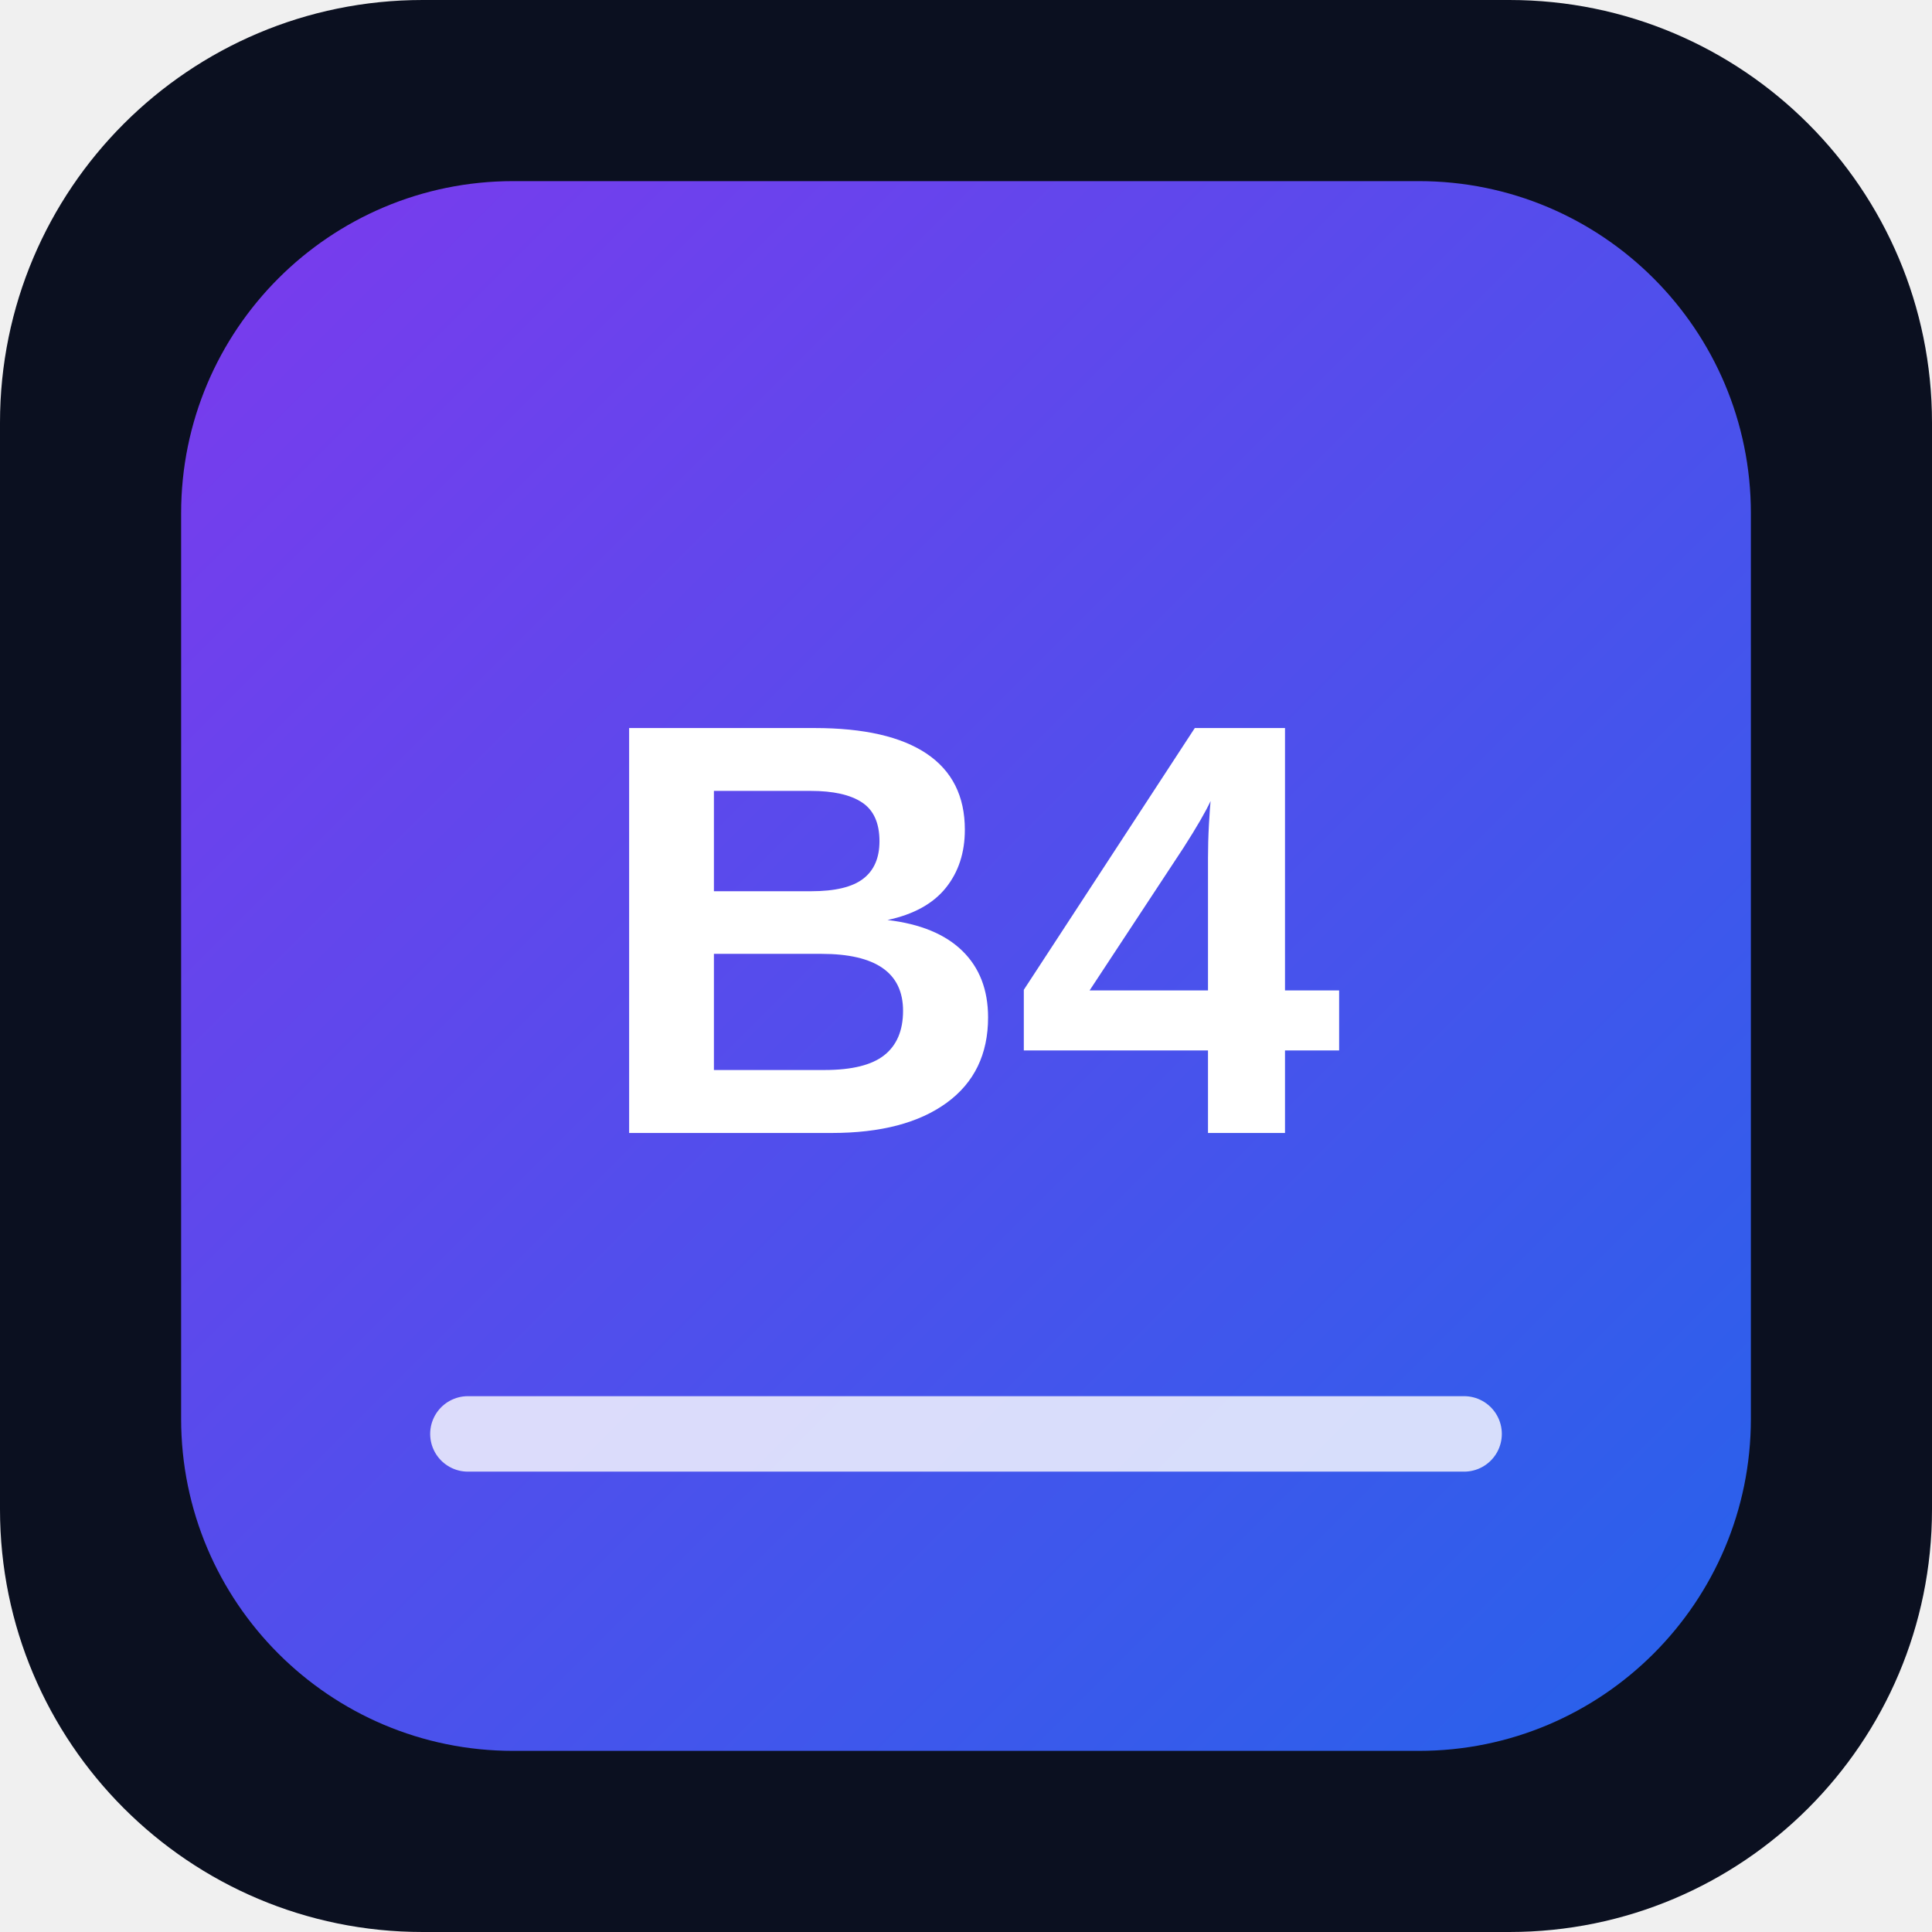
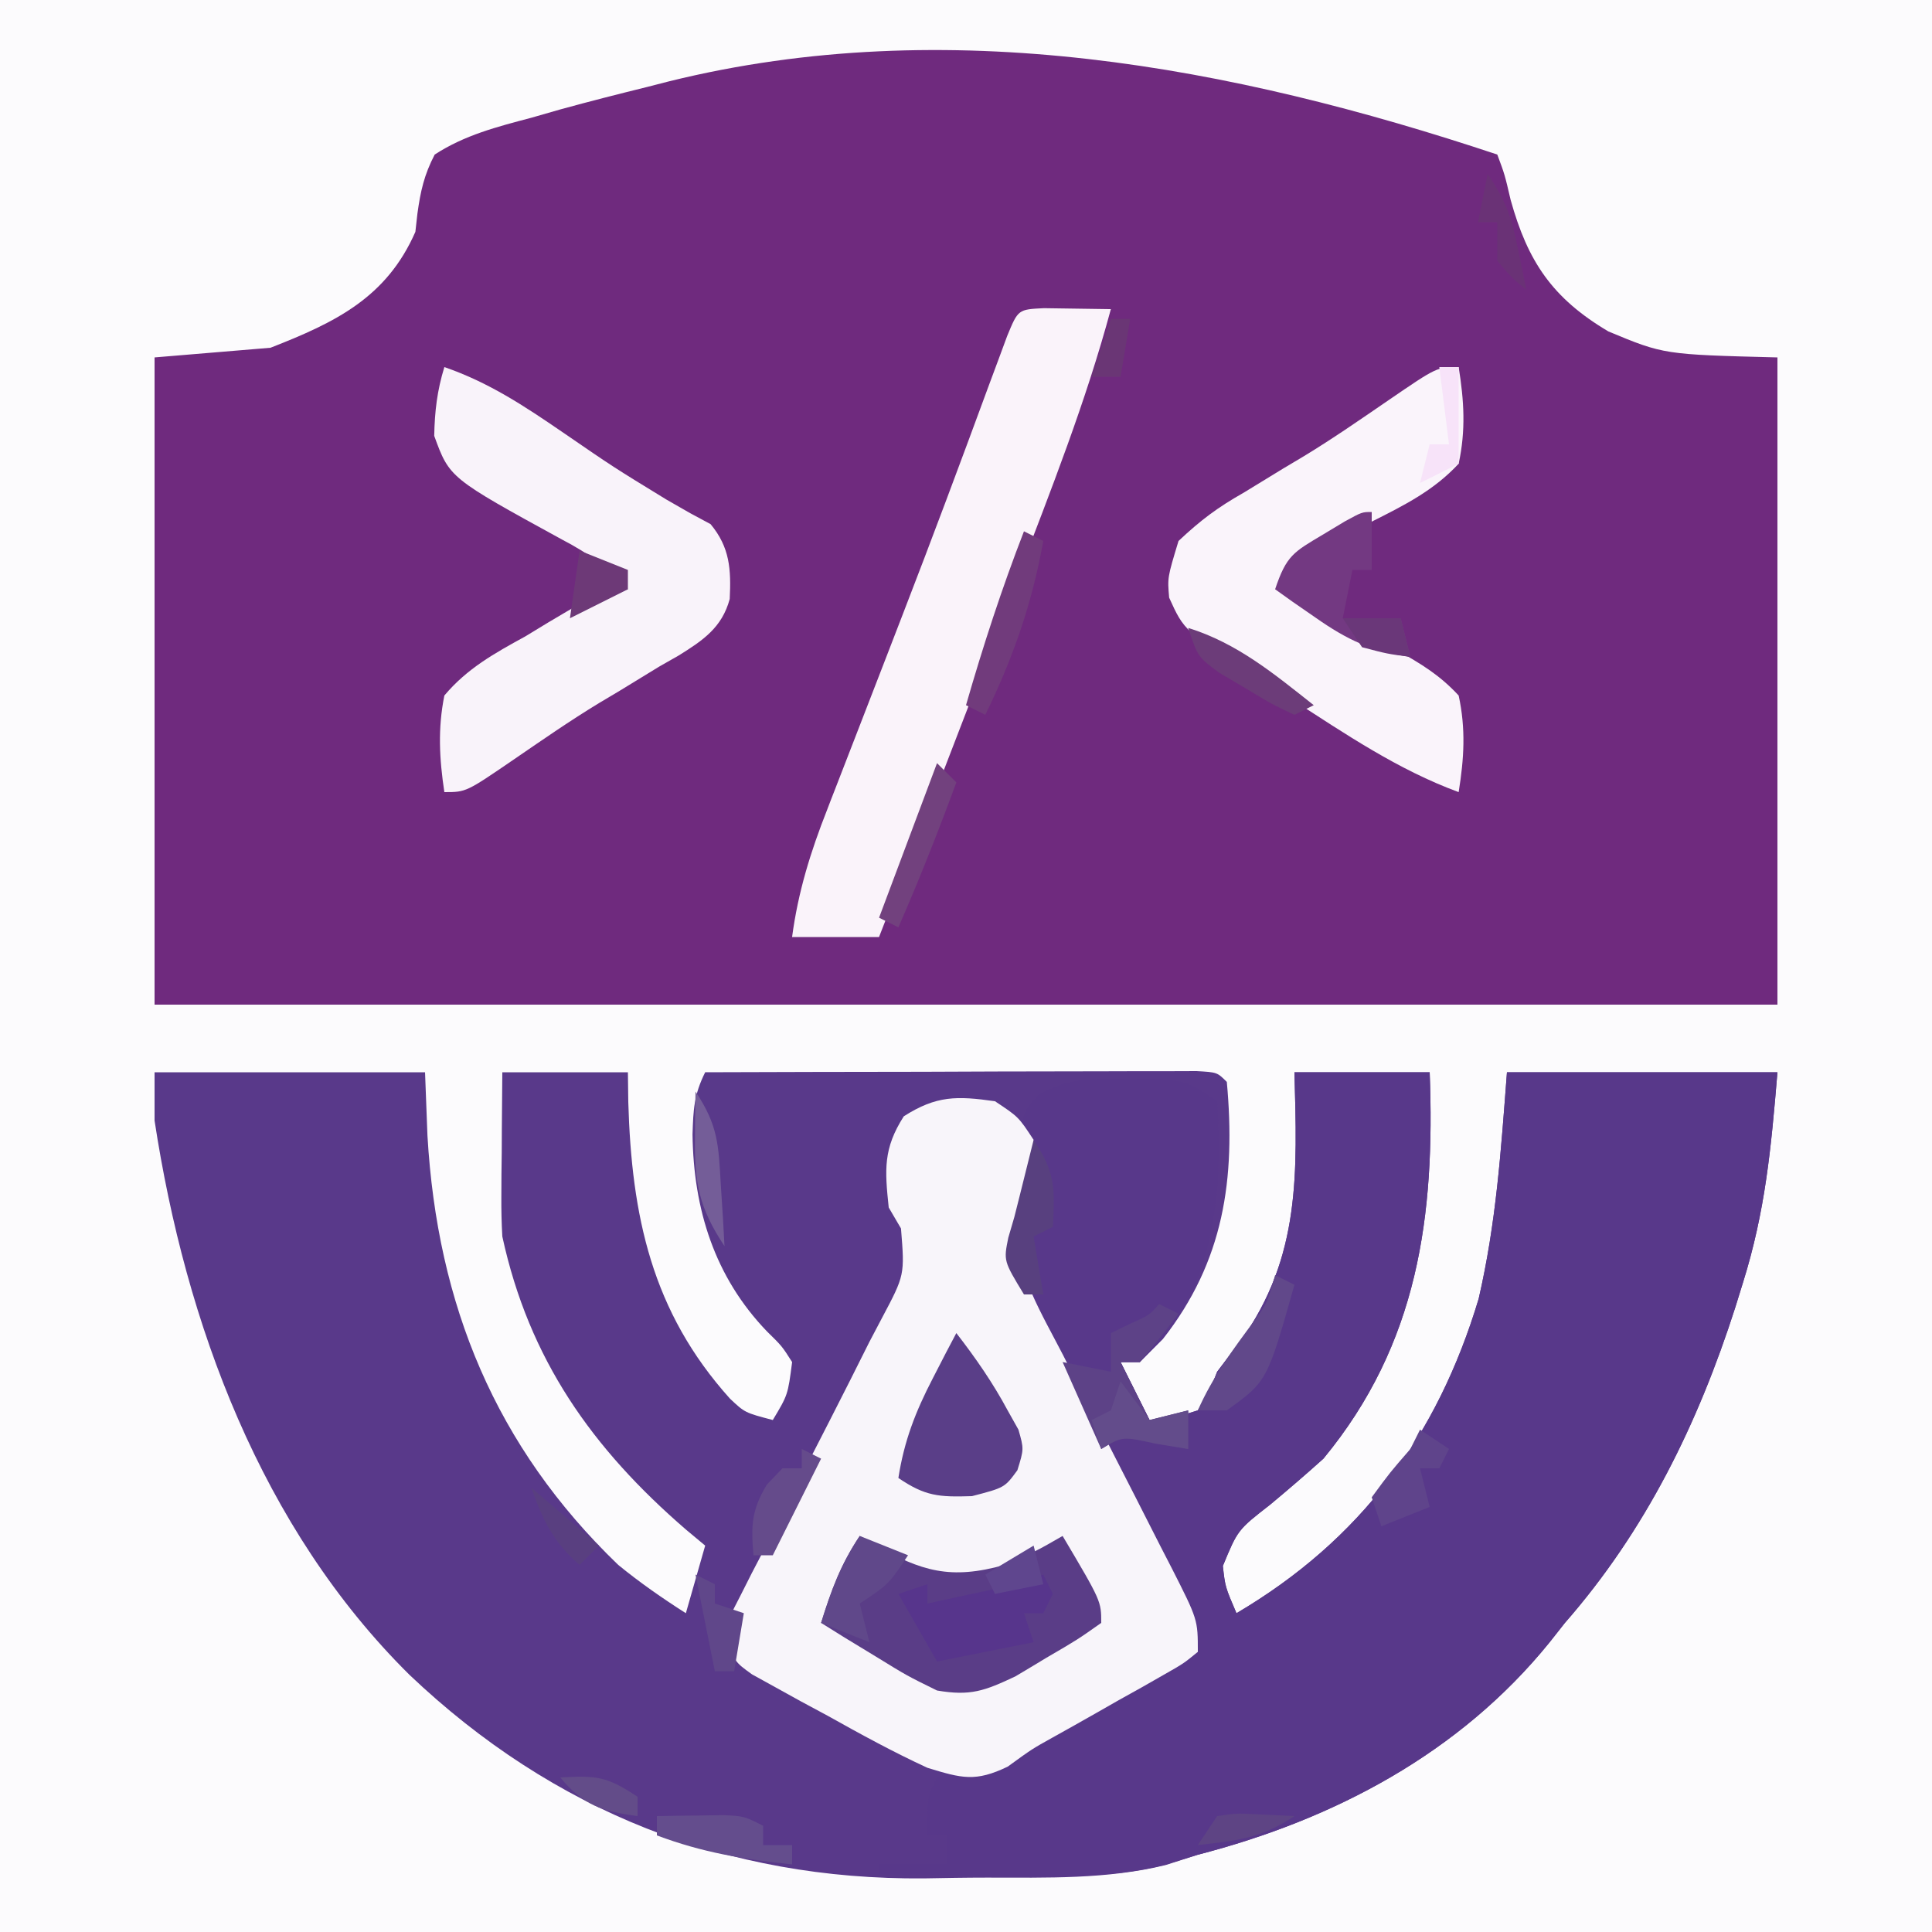
- <svg xmlns="http://www.w3.org/2000/svg" viewBox="0 0 256 256">
-   <defs>
-     <linearGradient id="g" x1="0" y1="0" x2="1" y2="1">
-       <stop stop-color="#7c3aed" />
-       <stop offset="1" stop-color="#2563eb" />
-     </linearGradient>
-   </defs>
-   <rect width="256" height="256" rx="56" fill="#0b1020" />
-   <rect x="24" y="24" width="208" height="208" rx="44" fill="url(#g)" />
-   <text x="128" y="128" text-anchor="middle" dominant-baseline="middle" font-family="Arial,sans-serif" font-size="78" font-weight="800" fill="white">B4</text>
-   <path d="M62 190h132" stroke="white" stroke-width="10" stroke-linecap="round" opacity=".8" />
+ <svg xmlns="http://www.w3.org/2000/svg" version="1.1" width="200" height="200">
+   <path d="M0 0 C66 0 132 0 200 0 C200 66 200 132 200 200 C134 200 68 200 0 200 C0 134 0 68 0 0 Z " fill="#FCFBFD" transform="translate(0,0)" />
+   <path d="M0 0 C0.77 2.07 0.77 2.07 1.38 4.69 C3.15 11.06 5.69 14.87 11.5 18.31 C17.24 20.7 17.24 20.7 29 21 C29 43.11 29 65.22 29 88 C-26.44 88 -81.88 88 -139 88 C-139 65.89 -139 43.78 -139 21 C-135.04 20.67 -131.08 20.34 -127 20 C-120.29 17.38 -114.99 14.82 -112 8 C-111.93 7.38 -111.86 6.76 -111.79 6.12 C-111.47 3.79 -111.09 2.09 -110 0 C-106.89 -2.02 -103.56 -2.87 -100 -3.81 C-99 -4.1 -98 -4.38 -96.97 -4.68 C-93.99 -5.5 -91 -6.26 -88 -7 C-87.24 -7.19 -86.48 -7.39 -85.7 -7.59 C-56.92 -14.69 -27.49 -9.16 0 0 Z " fill="#6F2A7E" transform="translate(155,16)" />
+   <path d="M0 0 C9.24 0 18.48 0 28 0 C28.08 2.17 28.16 4.33 28.25 6.56 C29.27 24.07 35.27 38.75 48 51 C50.27 52.85 52.53 54.42 55 56 C55.66 53.69 56.32 51.38 57 49 C56.02 48.18 56.02 48.18 55.02 47.35 C45.3 38.96 38.76 29.72 36 17 C35.92 15.63 35.89 14.26 35.9 12.89 C35.91 12.14 35.91 11.38 35.91 10.61 C35.92 9.44 35.92 9.44 35.94 8.25 C35.94 7.46 35.95 6.66 35.95 5.85 C35.96 3.9 35.98 1.95 36 0 C40.29 0 44.58 0 49 0 C49.01 1.02 49.03 2.03 49.04 3.08 C49.38 14.83 51.45 24.77 59.57 33.79 C61.11 35.24 61.11 35.24 64 36 C65.56 33.4 65.56 33.4 66 30 C64.95 28.35 64.95 28.35 63.38 26.81 C57.97 21.18 55.79 14.18 55.69 6.44 C55.77 3.84 55.84 2.33 57 0 C64.53 -0.03 72.06 -0.04 79.59 -0.05 C82.15 -0.06 84.72 -0.07 87.28 -0.08 C90.96 -0.09 94.63 -0.09 98.31 -0.1 C99.46 -0.1 100.62 -0.11 101.81 -0.11 C103.4 -0.11 103.4 -0.11 105.02 -0.11 C105.96 -0.12 106.9 -0.12 107.87 -0.12 C110 0 110 0 111 1 C111.92 11.05 110.7 19.57 104.38 27.62 C103.59 28.41 102.81 29.19 102 30 C101.34 30 100.68 30 100 30 C100.99 31.98 101.98 33.96 103 36 C105.44 35.81 105.44 35.81 108 35 C109.1 33.3 109.1 33.3 110 31 C110.8 29.93 111.61 28.87 112.44 27.81 C118.67 19.05 118.28 10.41 118 0 C122.62 0 127.24 0 132 0 C132.56 14.86 130.83 28.09 121 40 C119.2 41.62 117.36 43.2 115.5 44.75 C112.13 47.37 112.13 47.37 110.59 51.11 C110.83 53.27 110.83 53.27 112 56 C124.83 48.43 132.78 37.72 137.07 23.45 C138.89 15.54 139.37 8.24 140 0 C149.24 0 158.48 0 168 0 C167.34 7.92 166.74 14.38 164.44 21.75 C164.18 22.6 163.91 23.45 163.64 24.33 C159.78 36.37 154.37 47.43 146 57 C145.47 57.67 144.94 58.34 144.39 59.04 C135.1 70.5 122.09 77.36 108 81 C106.91 81.35 105.82 81.7 104.7 82.06 C98.62 83.56 92.35 83.37 86.12 83.37 C83.97 83.37 81.81 83.41 79.66 83.45 C59.18 83.62 41.26 76.51 26.39 62.38 C11.04 47.19 3.21 26.03 0 5 C0 3.35 0 1.7 0 0 Z " fill="#59398A" transform="translate(16,111)" />
+   <path d="M0 0 C4.62 0 9.24 0 14 0 C14.56 14.86 12.83 28.09 3 40 C1.2 41.62 -0.64 43.2 -2.5 44.75 C-5.87 47.37 -5.87 47.37 -7.41 51.11 C-7.17 53.27 -7.17 53.27 -6 56 C6.83 48.43 14.78 37.72 19.07 23.45 C20.89 15.54 21.37 8.24 22 0 C31.24 0 40.48 0 50 0 C49.34 7.92 48.74 14.38 46.44 21.75 C46.18 22.6 45.91 23.45 45.64 24.33 C41.78 36.37 36.37 47.43 28 57 C27.47 57.67 26.94 58.34 26.39 59.04 C17.1 70.5 4.09 77.36 -10 81 C-11.15 81.35 -12.3 81.71 -13.49 82.07 C-19.26 83.51 -25.1 83.21 -31 83.12 C-32.16 83.12 -33.31 83.11 -34.5 83.1 C-37.34 83.07 -40.17 83.04 -43 83 C-43 82.67 -43 82.34 -43 82 C-40.69 82 -38.38 82 -36 82 C-36 81.01 -36 80.02 -36 79 C-36.66 79 -37.32 79 -38 79 C-38 75 -38 75 -37 73 C-35.76 72.63 -34.53 72.26 -33.25 71.88 C-27.59 70.13 -22.94 67.03 -18.02 63.84 C-15.36 62.22 -12.89 61.11 -10 60 C-11.64 56.54 -13.29 53.08 -14.94 49.62 C-15.43 48.59 -15.92 47.55 -16.43 46.48 C-18.81 41.49 -21.22 36.52 -23.77 31.61 C-24.19 30.79 -24.61 29.98 -25.04 29.14 C-25.83 27.62 -26.63 26.1 -27.45 24.59 C-30.08 19.5 -30.08 19.5 -29.66 16.91 C-29 15 -29 15 -28 13 C-28.05 10.72 -28.19 8.46 -28.36 6.19 C-28 4 -28 4 -26.4 2.23 C-23.27 0.62 -20.94 0.64 -17.44 0.69 C-16.3 0.69 -15.17 0.7 -14 0.7 C-11 1 -11 1 -8 3 C-7.43 11.45 -8.07 20.55 -13.5 27.38 C-14.33 28.24 -15.15 29.11 -16 30 C-16.66 30 -17.32 30 -18 30 C-17.01 31.98 -16.02 33.96 -15 36 C-12.56 35.81 -12.56 35.81 -10 35 C-8.9 33.3 -8.9 33.3 -8 31 C-7.2 29.93 -6.39 28.87 -5.56 27.81 C0.67 19.05 0.28 10.41 0 0 Z " fill="#58388A" transform="translate(134,111)" />
+   <path d="M0 0 C2.44 1.62 2.44 1.62 4 4 C4.5 8.11 4.33 9.51 2 13 C2.27 17.85 4.85 22.02 7.04 26.26 C7.63 27.44 7.63 27.44 8.24 28.64 C9.51 31.14 10.79 33.63 12.06 36.12 C13.75 39.42 15.43 42.71 17.1 46.01 C17.49 46.76 17.88 47.52 18.28 48.3 C21 53.66 21 53.66 21 57 C19.52 58.21 19.52 58.21 17.46 59.38 C16.71 59.8 15.97 60.23 15.2 60.67 C14.41 61.11 13.62 61.55 12.81 62 C12.04 62.44 11.27 62.88 10.48 63.33 C8.99 64.18 7.49 65.02 5.98 65.86 C3.84 67.05 3.84 67.05 1.32 68.88 C-2.02 70.49 -3.44 70.09 -7 69 C-10.53 67.37 -13.92 65.52 -17.31 63.62 C-18.23 63.13 -19.15 62.63 -20.1 62.12 C-20.97 61.64 -21.84 61.16 -22.74 60.66 C-23.53 60.23 -24.33 59.79 -25.15 59.33 C-27 58 -27 58 -28 55 C-27.39 53.19 -27.39 53.19 -26.34 51.16 C-25.95 50.39 -25.56 49.63 -25.17 48.84 C-24.74 48.02 -24.31 47.2 -23.87 46.35 C-22.99 44.61 -22.11 42.86 -21.24 41.12 C-19.84 38.37 -18.43 35.62 -17.02 32.88 C-15.66 30.23 -14.33 27.57 -13 24.91 C-12.57 24.1 -12.14 23.28 -11.7 22.44 C-9.34 17.99 -9.34 17.99 -9.73 13.17 C-10.15 12.45 -10.57 11.74 -11 11 C-11.41 7.09 -11.58 4.91 -9.44 1.56 C-6.06 -0.6 -3.94 -0.56 0 0 Z " fill="#F8F5FA" transform="translate(103,114)" />
+   <path d="M0 0 C3.47 0.05 3.47 0.05 6.93 0.1 C4.35 9.67 0.72 18.85 -2.82 28.1 C-3.42 29.68 -4.02 31.27 -4.62 32.85 C-8.71 43.62 -12.88 54.36 -17.07 65.1 C-20.04 65.1 -23.01 65.1 -26.07 65.1 C-25.45 60.43 -24.16 56.28 -22.44 51.92 C-22.18 51.24 -21.92 50.55 -21.64 49.85 C-20.79 47.64 -19.93 45.43 -19.07 43.22 C-18.18 40.93 -17.29 38.64 -16.41 36.35 C-15.82 34.81 -15.22 33.28 -14.63 31.74 C-11.58 23.86 -8.62 15.93 -5.7 7.99 C-5.36 7.09 -5.02 6.18 -4.68 5.25 C-4.39 4.47 -4.1 3.68 -3.8 2.87 C-2.67 0.13 -2.67 0.13 0 0 Z " fill="#FAF3FA" transform="translate(108.0664,31.90234)" />
+   <path d="M0 0 C4.59 1.58 8.28 4.03 12.25 6.75 C17.52 10.37 17.52 10.37 22.98 13.71 C23.79 14.18 24.6 14.64 25.44 15.12 C26.14 15.5 26.84 15.87 27.56 16.26 C29.56 18.67 29.69 20.94 29.54 24.01 C28.74 26.96 26.79 28.28 24.27 29.85 C23.61 30.23 22.94 30.61 22.25 31 C20.88 31.84 19.5 32.68 18.13 33.52 C17.44 33.93 16.74 34.35 16.03 34.77 C13 36.61 10.11 38.62 7.19 40.62 C2.25 44 2.25 44 0 44 C-0.52 40.54 -0.69 37.44 0 34 C2.35 31.2 5.2 29.62 8.38 27.88 C9.57 27.16 9.57 27.16 10.78 26.42 C16.55 23 16.55 23 19 23 C16.91 20.74 14.94 19.29 12.21 17.87 C0.54 11.48 0.54 11.48 -1.05 7.12 C-1 4.57 -0.75 2.44 0 0 Z " fill="#F9F3FA" transform="translate(46,38)" />
+   <path d="M0 0 C0.56 3.48 0.75 6.54 0 10 C-2.57 12.78 -5.64 14.31 -9 16 C-10.69 16.91 -12.38 17.83 -14.06 18.75 C-14.82 19.14 -15.57 19.52 -16.35 19.92 C-16.89 20.28 -17.44 20.63 -18 21 C-18 21.66 -18 22.32 -18 23 C-16.28 24.16 -16.28 24.16 -14.06 25.25 C-13.25 25.69 -12.44 26.14 -11.6 26.6 C-9.88 27.53 -8.15 28.43 -6.4 29.31 C-3.9 30.71 -1.95 31.89 0 34 C0.75 37.46 0.56 40.52 0 44 C-6.3 41.68 -11.69 38 -17.31 34.38 C-18.43 33.69 -19.56 33 -20.71 32.29 C-28.41 27.31 -28.41 27.31 -29.97 23.87 C-30.15 21.79 -30.15 21.79 -29 18 C-26.68 15.82 -24.95 14.53 -22.25 13 C-20.88 12.16 -19.5 11.32 -18.13 10.48 C-17.44 10.07 -16.74 9.65 -16.03 9.23 C-13 7.39 -10.11 5.38 -7.19 3.38 C-2.25 0 -2.25 0 0 0 Z " fill="#FAF4FB" transform="translate(151,38)" />
+   <path d="M0 0 C0.74 0.45 0.74 0.45 1.5 0.91 C6.41 3.66 9.37 4.57 15 3 C18.33 1.54 18.33 1.54 21 0 C25 6.75 25 6.75 25 9 C22.55 10.73 22.55 10.73 19.31 12.62 C18.26 13.26 17.2 13.89 16.11 14.54 C12.9 16.05 11.46 16.59 8 16 C4.89 14.47 4.89 14.47 1.69 12.5 C0.08 11.53 0.08 11.53 -1.55 10.53 C-2.76 9.77 -2.76 9.77 -4 9 C-2.94 5.6 -1.99 2.99 0 0 Z " fill="#5A3D87" transform="translate(89,159)" />
+   <path d="M0 0 C1.99 2.57 3.77 5.13 5.31 8 C5.68 8.66 6.05 9.32 6.43 10 C7 12 7 12 6.32 14.2 C5 16 5 16 1.62 16.88 C-1.81 16.99 -3.22 16.89 -6 15 C-5.4 11.15 -4.23 8.14 -2.44 4.69 C-1.98 3.8 -1.53 2.92 -1.06 2.01 C-0.53 1.02 -0.53 1.02 0 0 Z " fill="#5A3E88" transform="translate(99,138)" />
+   <path d="M0 0 C0 1.98 0 3.96 0 6 C-0.66 6 -1.32 6 -2 6 C-2.33 7.65 -2.66 9.3 -3 11 C-1.02 11 0.96 11 3 11 C3.33 12.32 3.66 13.64 4 15 C0.01 14.44 -2.53 13.24 -5.81 10.94 C-6.6 10.39 -7.39 9.84 -8.21 9.28 C-8.8 8.86 -9.39 8.43 -10 8 C-8.83 4.49 -8.08 4.14 -5 2.31 C-4.28 1.88 -3.56 1.44 -2.81 0.99 C-1 0 -1 0 0 0 Z " fill="#733982" transform="translate(142,53)" />
+   <path d="M0 0 C0.33 0.66 0.66 1.32 1 2 C0.67 2.66 0.34 3.32 0 4 C-0.66 4 -1.32 4 -2 4 C-1.67 4.99 -1.34 5.98 -1 7 C-4.3 7.66 -7.6 8.32 -11 9 C-12.98 5.53 -12.98 5.53 -15 2 C-14.01 1.67 -13.02 1.34 -12 1 C-12 1.66 -12 2.32 -12 3 C-10.56 2.69 -9.12 2.38 -7.69 2.06 C-6.89 1.89 -6.09 1.71 -5.26 1.54 C-2.85 1 -2.85 1 0 0 Z " fill="#57358C" transform="translate(108,163)" />
+   <path d="M0 0 C0.66 0.33 1.32 0.66 2 1 C0.72 2.71 -0.62 4.37 -2 6 C-2.66 6 -3.32 6 -4 6 C-3.01 7.98 -2.02 9.96 -1 12 C0.32 11.67 1.64 11.34 3 11 C3 12.32 3 13.64 3 15 C1.89 14.81 0.77 14.63 -0.38 14.44 C-3.83 13.68 -3.83 13.68 -6 15 C-7.32 12.03 -8.64 9.06 -10 6 C-7.53 6.5 -7.53 6.5 -5 7 C-5 5.68 -5 4.36 -5 3 C-4.36 2.69 -3.72 2.38 -3.06 2.06 C-1.06 1.17 -1.06 1.17 0 0 Z " fill="#5D4287" transform="translate(120,135)" />
+   <path d="M0 0 C2.47 0.99 2.47 0.99 5 2 C3 5 3 5 0 7 C0.33 8.32 0.66 9.64 1 11 C-1.47 10.01 -1.47 10.01 -4 9 C-2.94 5.6 -1.99 2.99 0 0 Z " fill="#60488A" transform="translate(89,159)" />
+   <path d="M0 0 C1.46 -0.03 2.92 -0.05 4.38 -0.06 C5.19 -0.07 6 -0.09 6.84 -0.1 C9 0 9 0 11 1 C11 1.66 11 2.32 11 3 C11.99 3 12.98 3 14 3 C14 3.66 14 4.32 14 5 C9.03 4.49 4.71 3.77 0 2 C0 1.34 0 0.68 0 0 Z " fill="#644D8D" transform="translate(68,188)" />
+   <path d="M0 0 C0.66 0.33 1.32 0.66 2 1 C0.84 7.47 -1.12 13.1 -4 19 C-4.66 18.67 -5.32 18.34 -6 18 C-4.24 11.89 -2.3 5.93 0 0 Z " fill="#713B7C" transform="translate(106,55)" />
+   <path d="M0 0 C0.66 0.33 1.32 0.66 2 1 C-0.82 10.99 -0.82 10.99 -5 14 C-5.99 14 -6.98 14 -8 14 C-6.48 10.55 -4.37 7.69 -2.12 4.68 C-0.81 2.88 -0.81 2.88 0 0 Z " fill="#61488A" transform="translate(132,132)" />
+   <path d="M0 0 C2.29 3.44 2.18 4.99 2 9 C1.01 9.5 1.01 9.5 0 10 C0.33 11.98 0.66 13.96 1 16 C0.34 16 -0.32 16 -1 16 C-3.11 12.53 -3.11 12.53 -2.62 10.12 C-2.42 9.42 -2.21 8.72 -2 8 C-1.82 7.29 -1.65 6.59 -1.46 5.86 C-0.98 3.91 -0.49 1.95 0 0 Z " fill="#58407F" transform="translate(107,118)" />
+   <path d="M0 0 C0.66 0.66 1.32 1.32 2 2 C0.13 7.07 -1.83 12.05 -4 17 C-4.66 16.67 -5.32 16.34 -6 16 C-4.02 10.72 -2.04 5.44 0 0 Z " fill="#72417E" transform="translate(97,79)" />
+   <path d="M0 0 C0.99 0.66 1.98 1.32 3 2 C2.67 2.66 2.34 3.32 2 4 C1.34 4 0.68 4 0 4 C0.33 5.32 0.66 6.64 1 8 C-0.65 8.66 -2.3 9.32 -4 10 C-4.33 9.01 -4.66 8.02 -5 7 C-3.12 4.44 -3.12 4.44 -1 2 C-0.67 1.34 -0.34 0.68 0 0 Z " fill="#5F448B" transform="translate(147,148)" />
+   <path d="M0 0 C0.99 1.32 1.98 2.64 3 4 C4.32 3.67 5.64 3.34 7 3 C7 4.32 7 5.64 7 7 C5.89 6.81 4.77 6.63 3.62 6.44 C0.17 5.68 0.17 5.68 -2 7 C-2.33 6.01 -2.66 5.02 -3 4 C-2.34 3.67 -1.68 3.34 -1 3 C-0.67 2.01 -0.34 1.02 0 0 Z " fill="#634C8B" transform="translate(116,143)" />
+   <path d="M0 0 C0.66 0.33 1.32 0.66 2 1 C0.35 4.3 -1.3 7.6 -3 11 C-3.66 11 -4.32 11 -5 11 C-5.26 7.94 -5.22 6.37 -3.62 3.69 C-3.09 3.13 -2.55 2.57 -2 2 C-1.34 2 -0.68 2 0 2 C0 1.34 0 0.68 0 0 Z " fill="#654B8B" transform="translate(83,150)" />
+   <path d="M0 0 C2.35 3.52 2.38 5.51 2.62 9.69 C2.7 10.87 2.77 12.05 2.85 13.26 C2.9 14.17 2.95 15.07 3 16 C0.37 12.05 -0.12 9.45 -0.06 4.81 C-0.05 3.91 -0.04 3.01 -0.04 2.08 C-0.02 1.39 -0.01 0.71 0 0 Z " fill="#745D98" transform="translate(72,113)" />
+   <path d="M0 0 C5.09 1.59 8.87 4.74 13 8 C12.01 8.5 12.01 8.5 11 9 C8.65 7.89 8.65 7.89 5.94 6.25 C5.04 5.72 4.14 5.19 3.21 4.64 C1 3 1 3 0 0 Z " fill="#6C3C79" transform="translate(123,65)" />
+   <path d="M0 0 C2.48 0.99 2.48 0.99 5 2 C5 2.66 5 3.32 5 4 C3.02 4.99 1.04 5.98 -1 7 C-0.67 4.69 -0.34 2.38 0 0 Z " fill="#6D3977" transform="translate(60,57)" />
+   <path d="M0 0 C0.66 0 1.32 0 2 0 C2 3.3 2 6.6 2 10 C0.02 10.99 0.02 10.99 -2 12 C-1.67 10.68 -1.34 9.36 -1 8 C-0.34 8 0.32 8 1 8 C0.67 5.36 0.34 2.72 0 0 Z " fill="#F7E3F9" transform="translate(149,38)" />
+   <path d="M0 0 C1.9 2.85 2.46 4.42 3.12 7.69 C3.29 8.5 3.46 9.3 3.63 10.14 C3.75 10.75 3.88 11.37 4 12 C2.5 10.75 2.5 10.75 1 9 C1 7.68 1 6.36 1 5 C0.34 5 -0.32 5 -1 5 C-0.67 3.35 -0.34 1.7 0 0 Z " fill="#6A3276" transform="translate(154,18)" />
+   <path d="M0 0 C1.95 -0.29 1.95 -0.29 4.12 -0.19 C5.4 -0.13 6.68 -0.06 8 0 C4.56 2.3 2.06 2.54 -2 3 C-1.34 2.01 -0.68 1.02 0 0 Z " fill="#5E4484" transform="translate(126,188)" />
+   <path d="M0 0 C0.99 0.5 0.99 0.5 2 1 C2 1.66 2 2.32 2 3 C2.99 3.33 3.98 3.66 5 4 C4.67 5.98 4.34 7.96 4 10 C3.34 10 2.68 10 2 10 C1.34 6.7 0.68 3.4 0 0 Z " fill="#60478A" transform="translate(72,163)" />
+   <path d="M0 0 C2.31 1.98 4.62 3.96 7 6 C6.34 6.66 5.68 7.32 5 8 C2.28 5.65 1.19 3.38 0 0 Z " fill="#593F80" transform="translate(55,154)" />
+   <path d="M0 0 C3.72 -0.2 4.77 -0.15 8 2 C8 2.66 8 3.32 8 4 C4.31 3.5 2.4 2.9 0 0 Z " fill="#634C89" transform="translate(58,184)" />
+   <path d="M0 0 C0.33 1.32 0.66 2.64 1 4 C-0.65 4.33 -2.3 4.66 -4 5 C-4.33 4.34 -4.66 3.68 -5 3 C-3.35 2.01 -1.7 1.02 0 0 Z " fill="#5F468E" transform="translate(107,160)" />
+   <path d="M0 0 C1.98 0 3.96 0 6 0 C6.33 1.32 6.66 2.64 7 4 C4.62 3.69 4.62 3.69 2 3 C1.34 2.01 0.68 1.02 0 0 Z " fill="#6A3779" transform="translate(139,64)" />
+   <path d="M0 0 C0.66 0 1.32 0 2 0 C1.67 1.98 1.34 3.96 1 6 C0.01 6 -0.98 6 -2 6 C-1.34 4.02 -0.68 2.04 0 0 Z " fill="#6A3675" transform="translate(115,33)" />
</svg>
